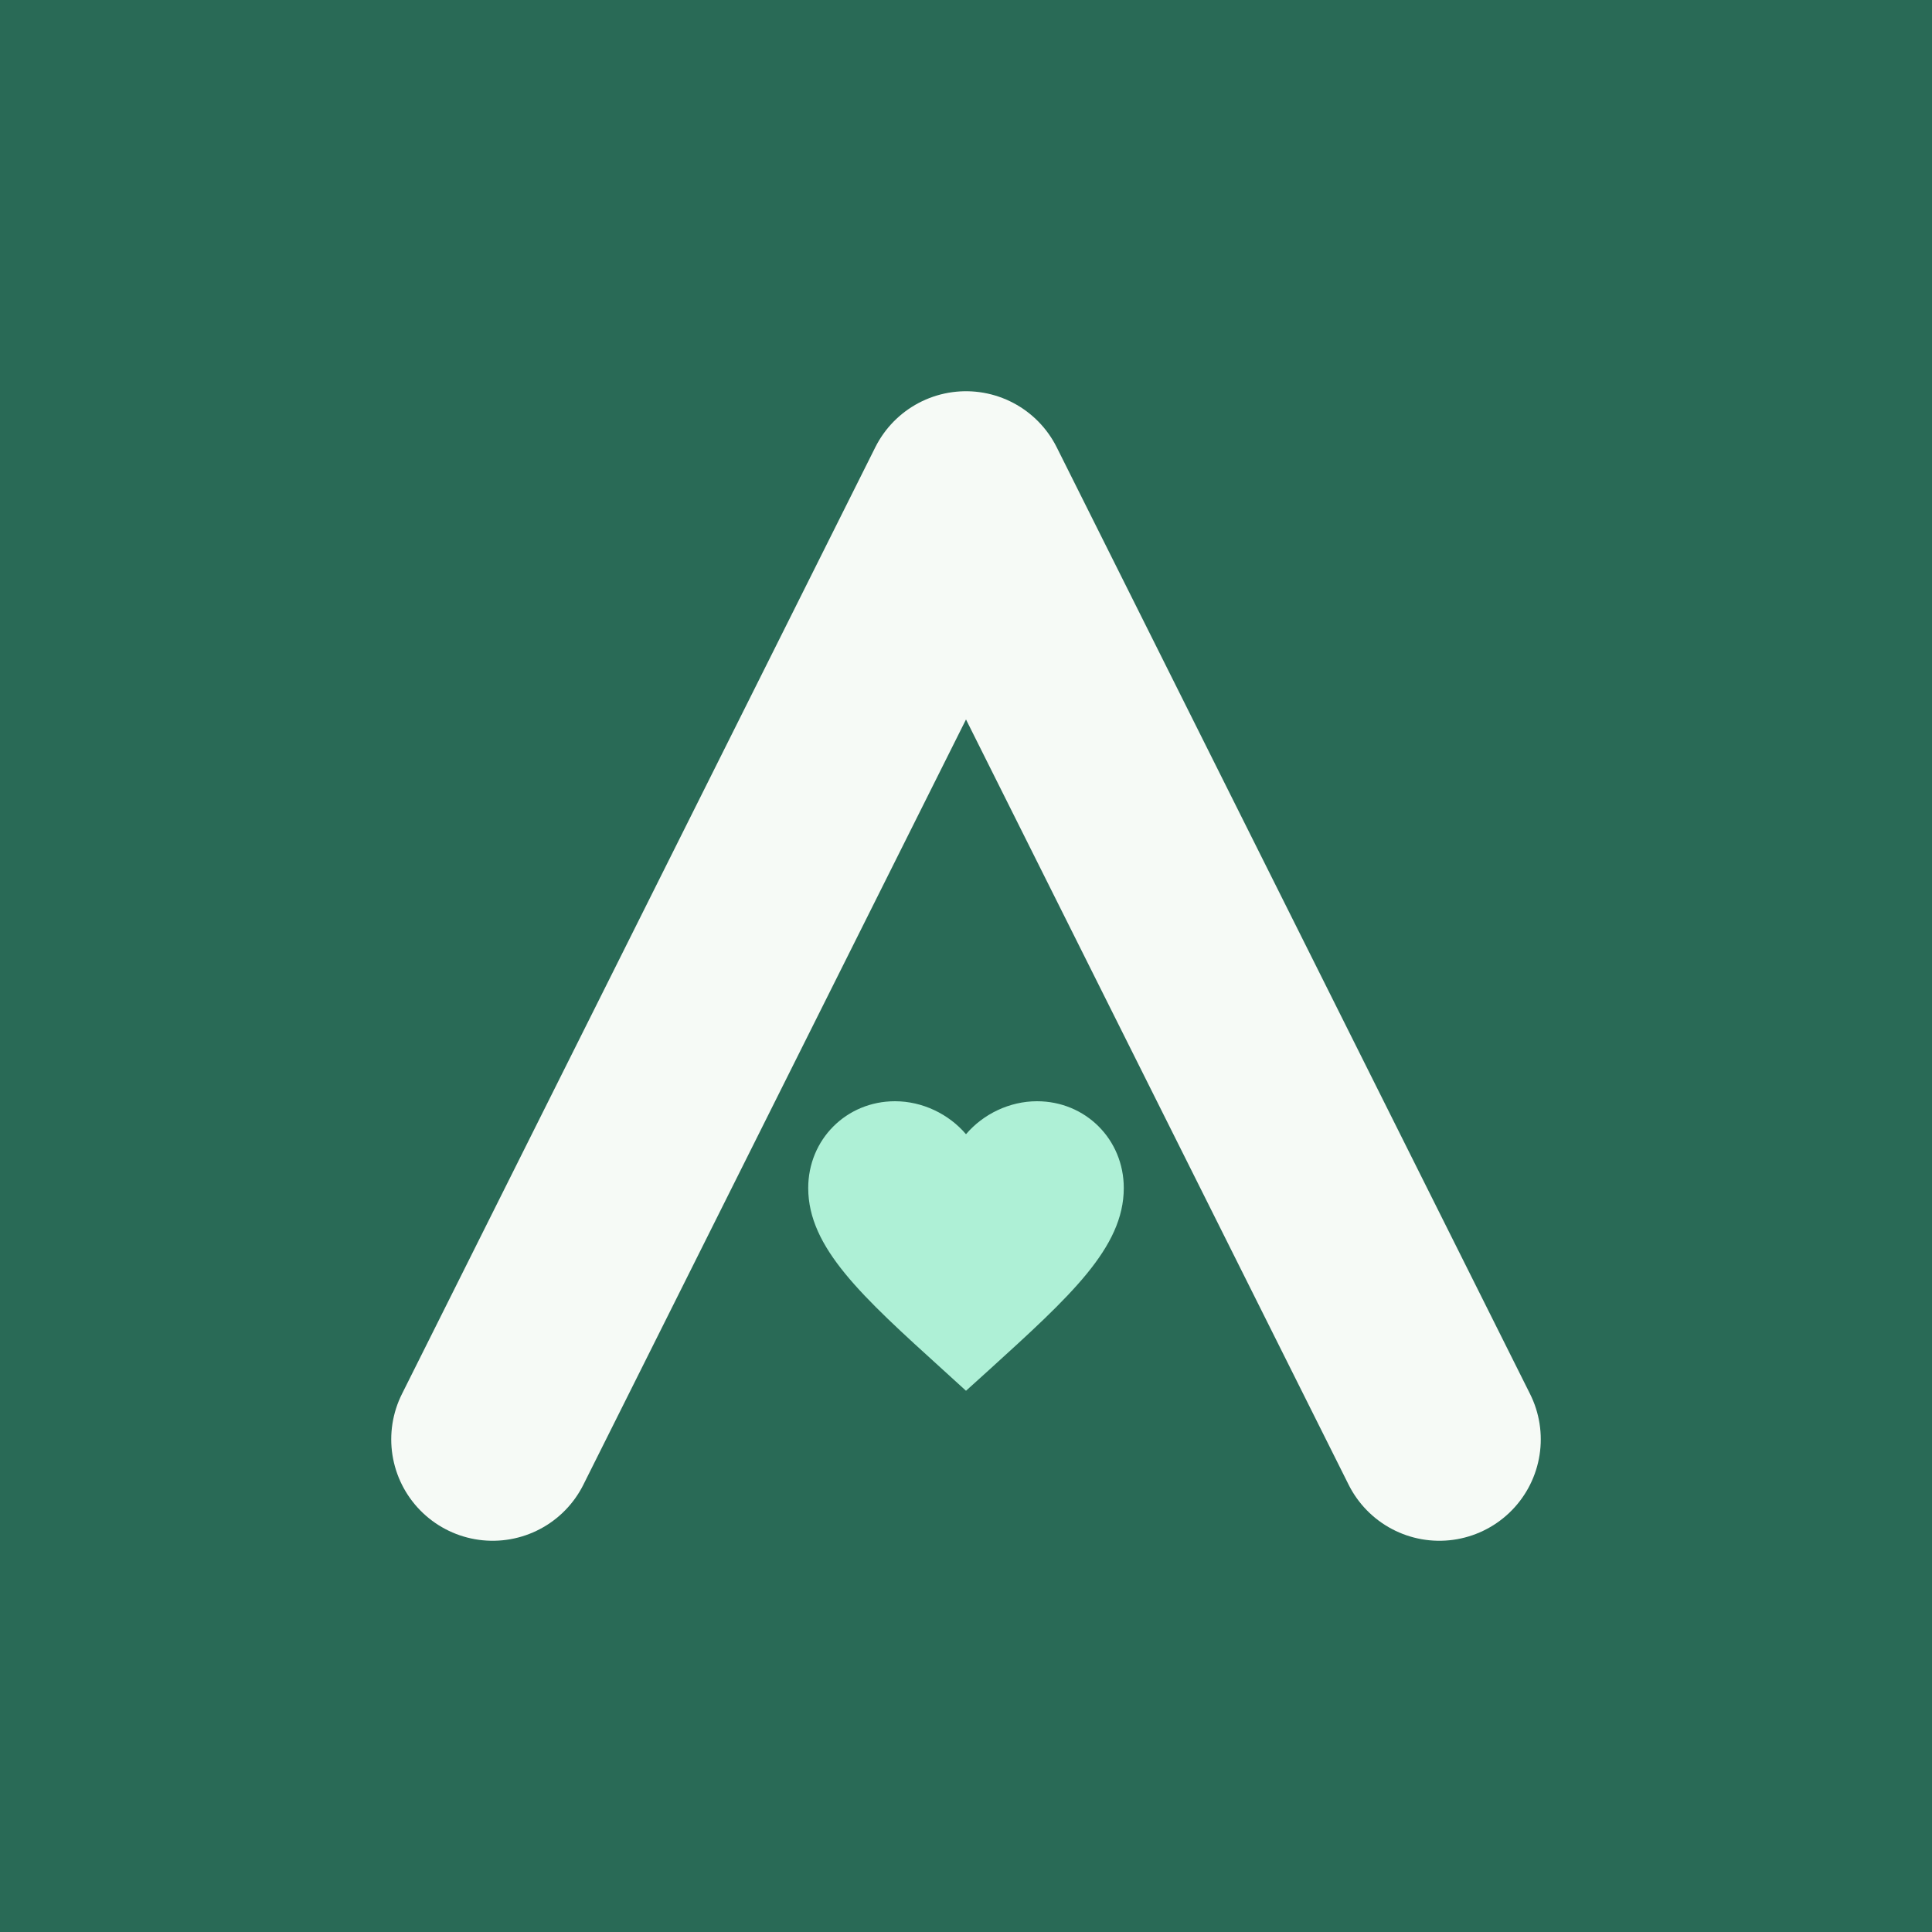
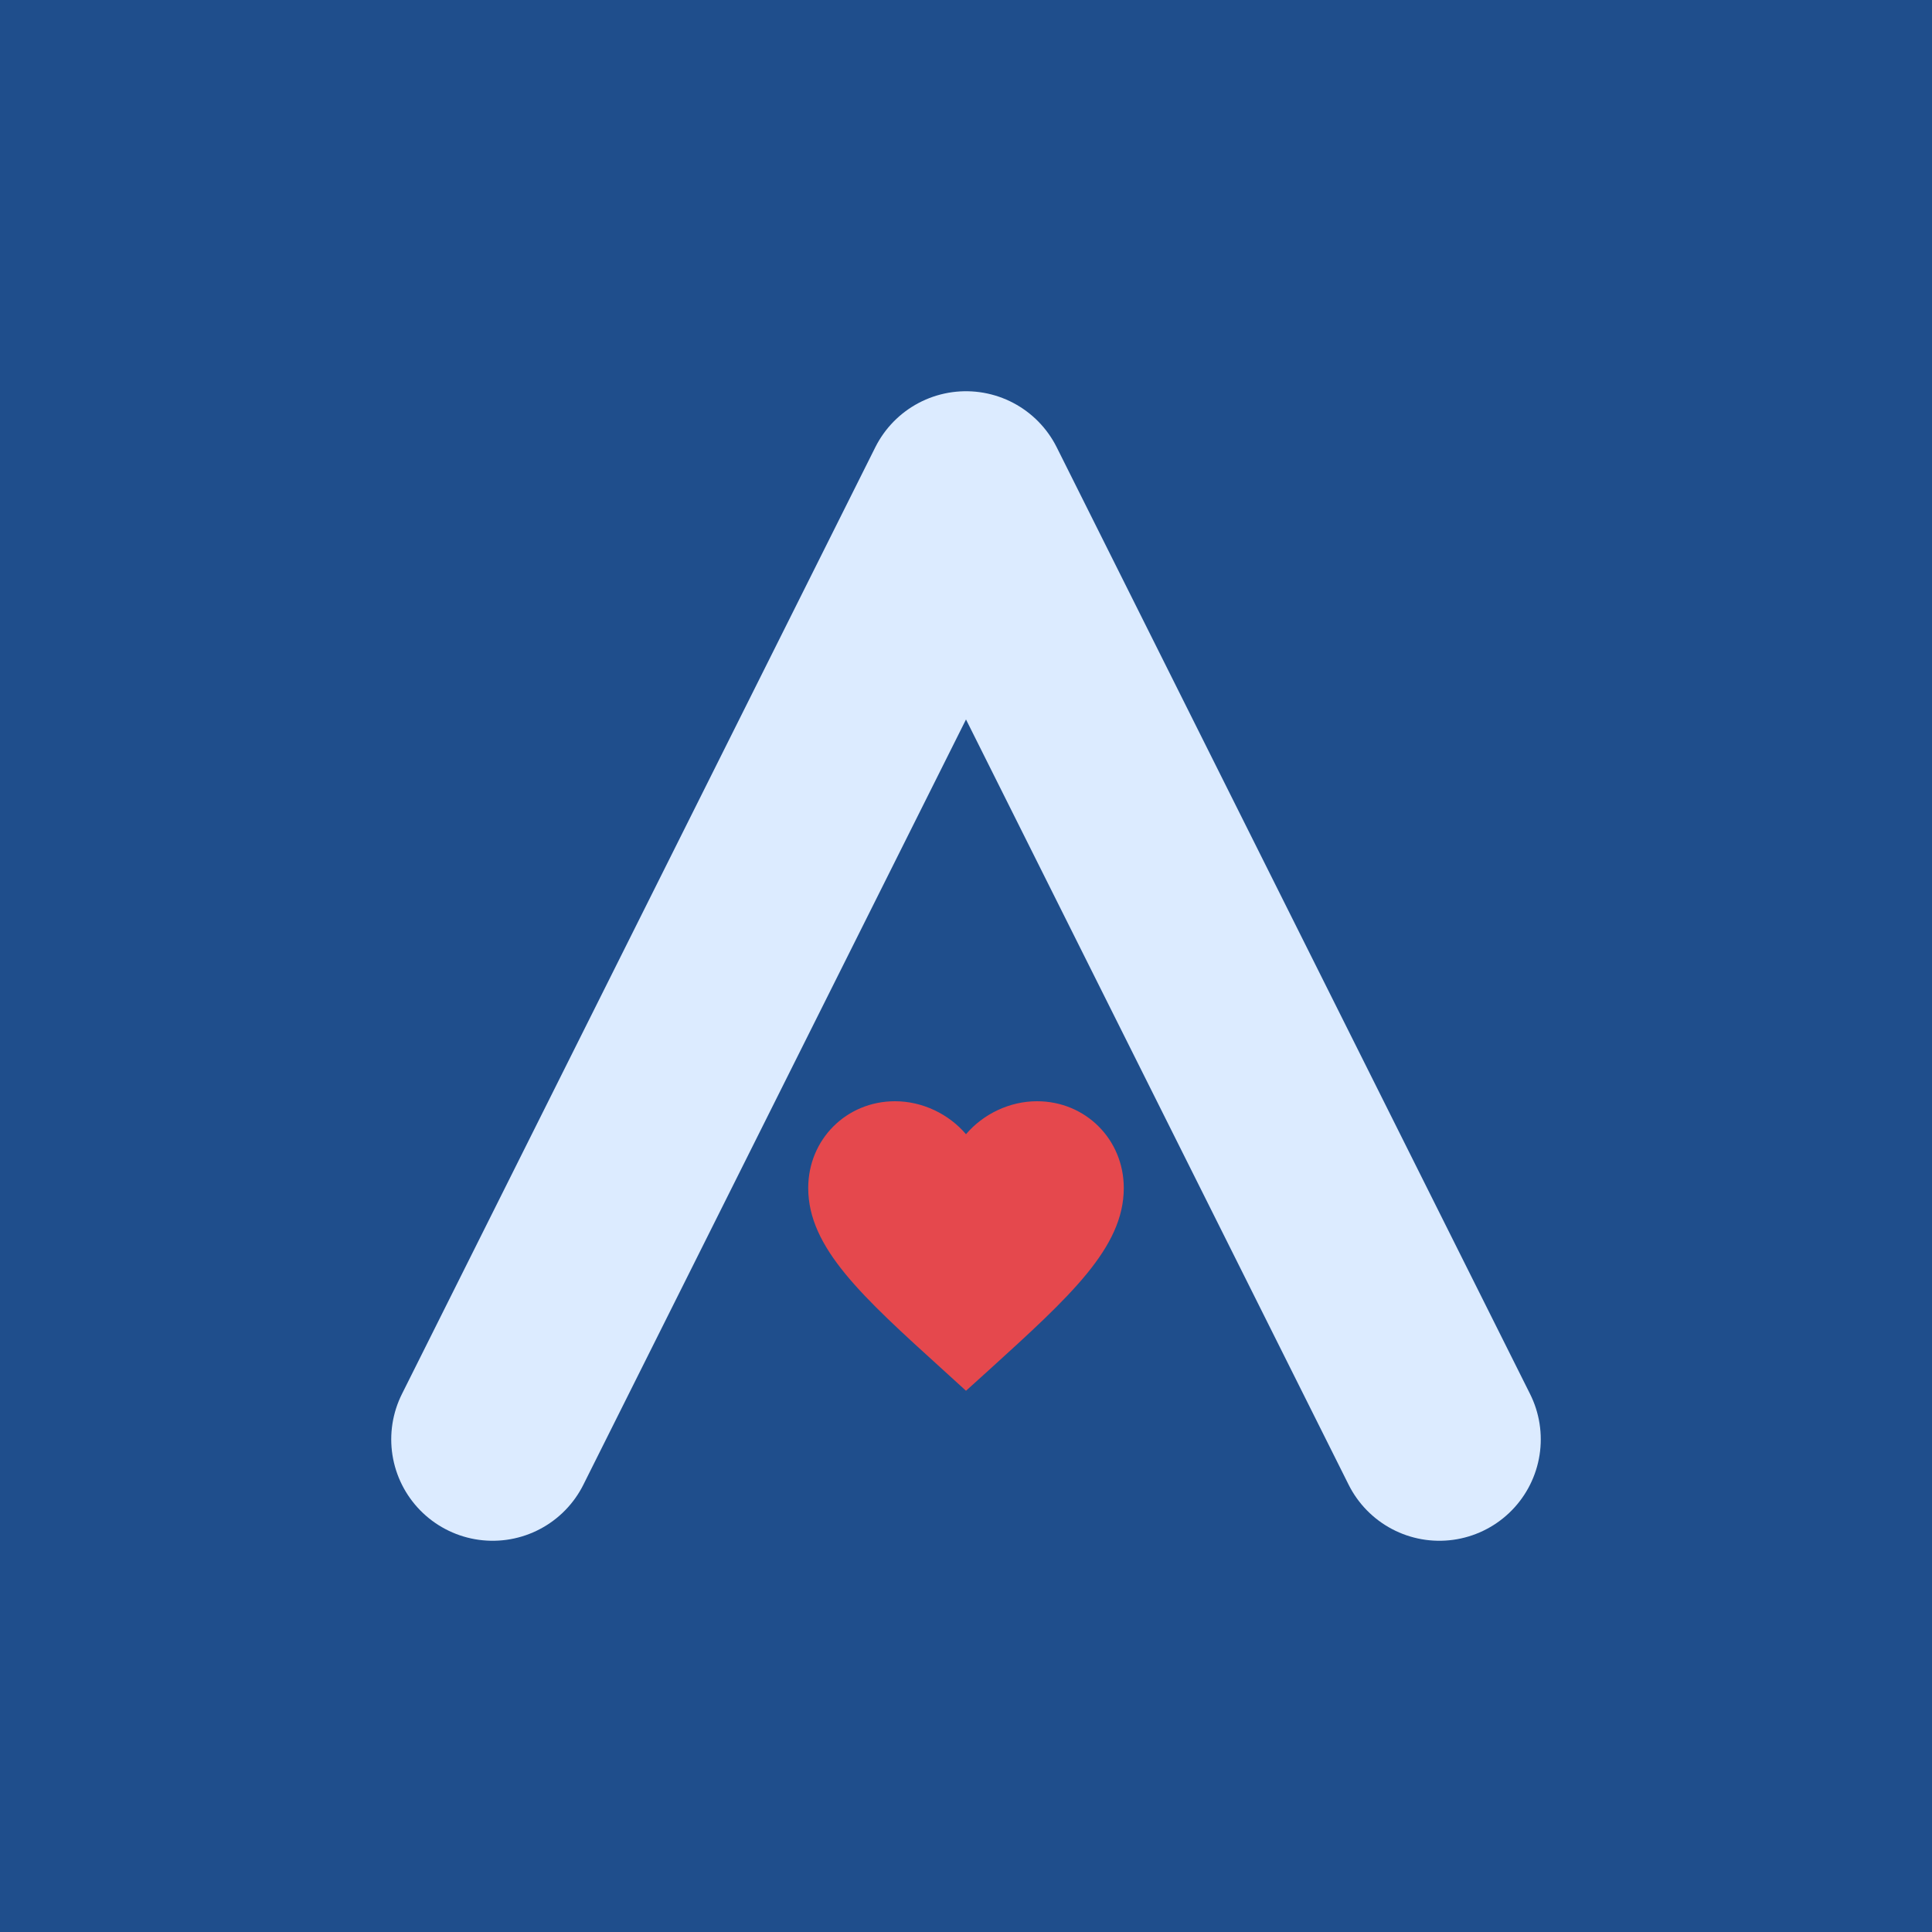
<svg xmlns="http://www.w3.org/2000/svg" viewBox="18 18 72 72" width="512" height="512">
-   <rect x="0" y="0" width="108" height="108" fill="#296A56" />
+   <rect x="0" y="0" width="108" height="108" fill="#1F4E8C" />
  <g transform="translate(54,54) scale(0.84) translate(-54,-54)">
-     <path d="M33,75 L54,33 L75,75" fill="none" stroke="#F6FAF6" stroke-width="9" stroke-linecap="round" stroke-linejoin="round" />
-     <path d="M12,21.35l-1.45,-1.32C5.4,15.36 2,12.28 2,8.5 2,5.42 4.42,3 7.5,3c1.74,0 3.41,0.81 4.5,2.09C13.09,3.81 14.76,3 16.5,3 19.58,3 22,5.42 22,8.5c0,3.78 -3.4,6.86 -8.55,11.54L12,21.35z" fill="#AEF0D6" transform="translate(45.6,57.9) scale(0.7)" />
+     <path d="M33,75 L54,33 L75,75" fill="none" stroke="#DCEBFF" stroke-width="9" stroke-linecap="round" stroke-linejoin="round" />
+     <path d="M12,21.35l-1.45,-1.32C5.4,15.36 2,12.28 2,8.5 2,5.42 4.42,3 7.5,3c1.74,0 3.41,0.81 4.5,2.09C13.09,3.81 14.76,3 16.5,3 19.58,3 22,5.42 22,8.5c0,3.78 -3.4,6.86 -8.55,11.54L12,21.35z" fill="#E5484D" transform="translate(45.6,57.9) scale(0.7)" />
  </g>
</svg>
